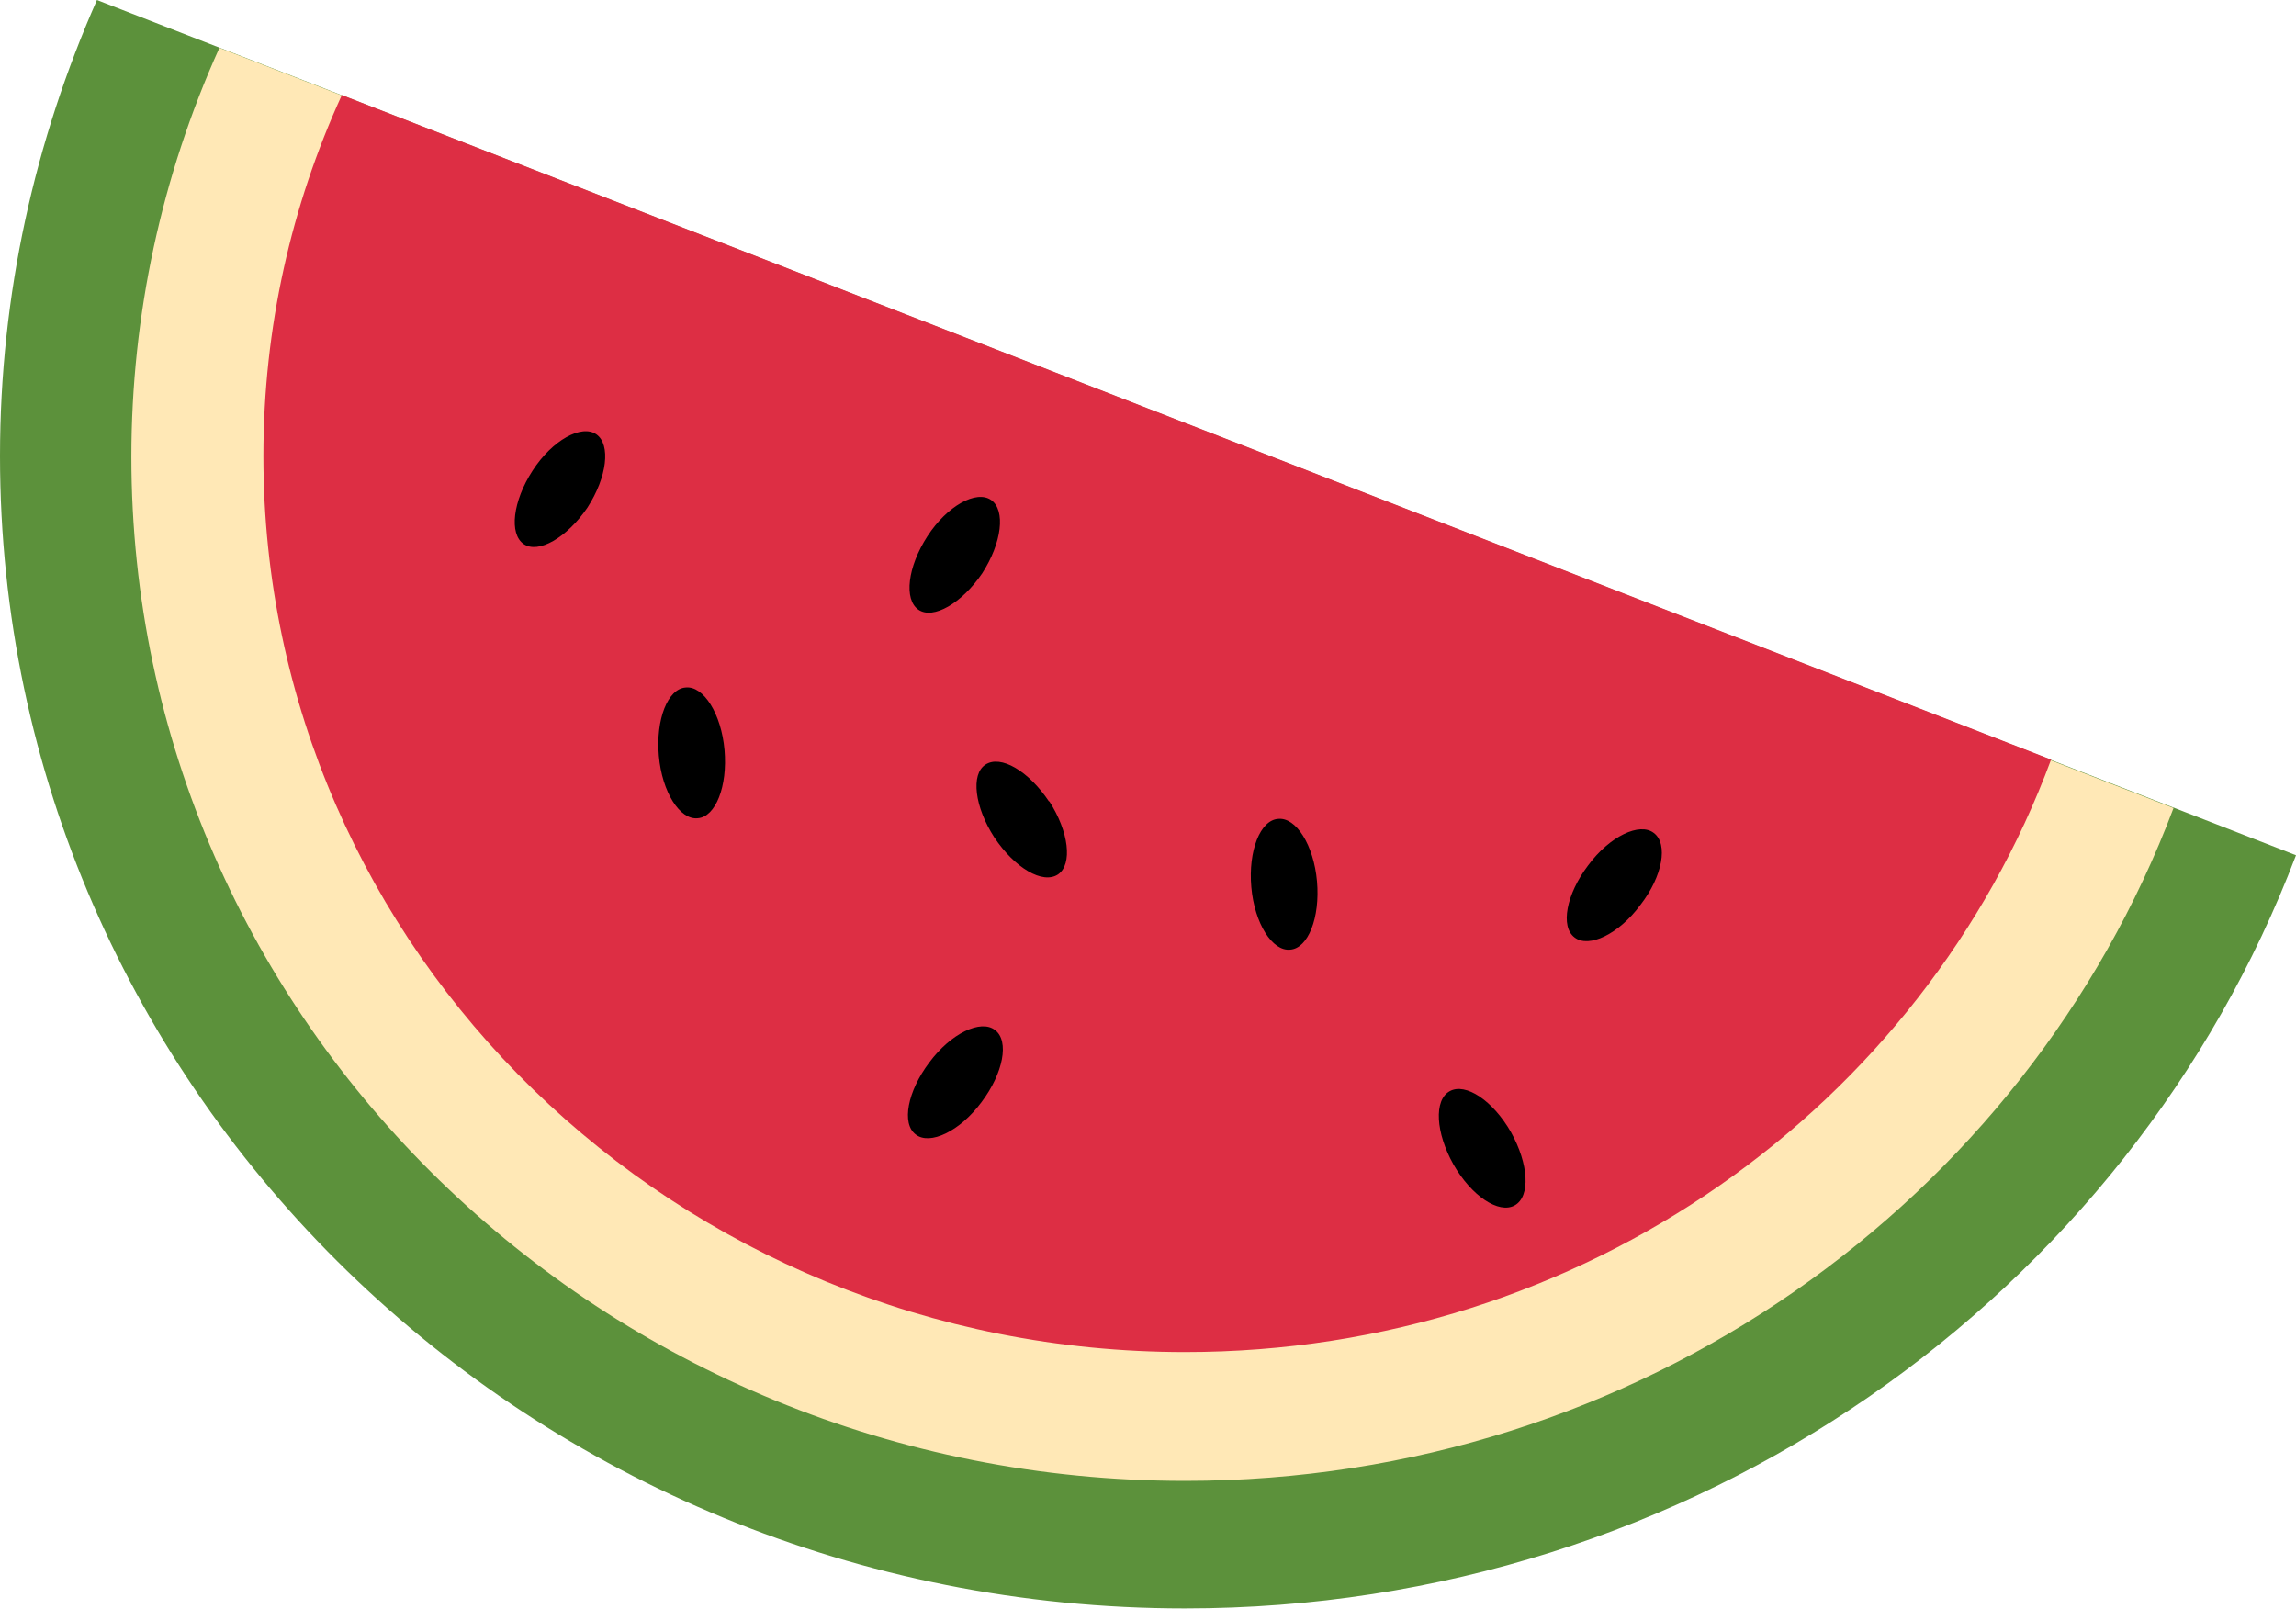
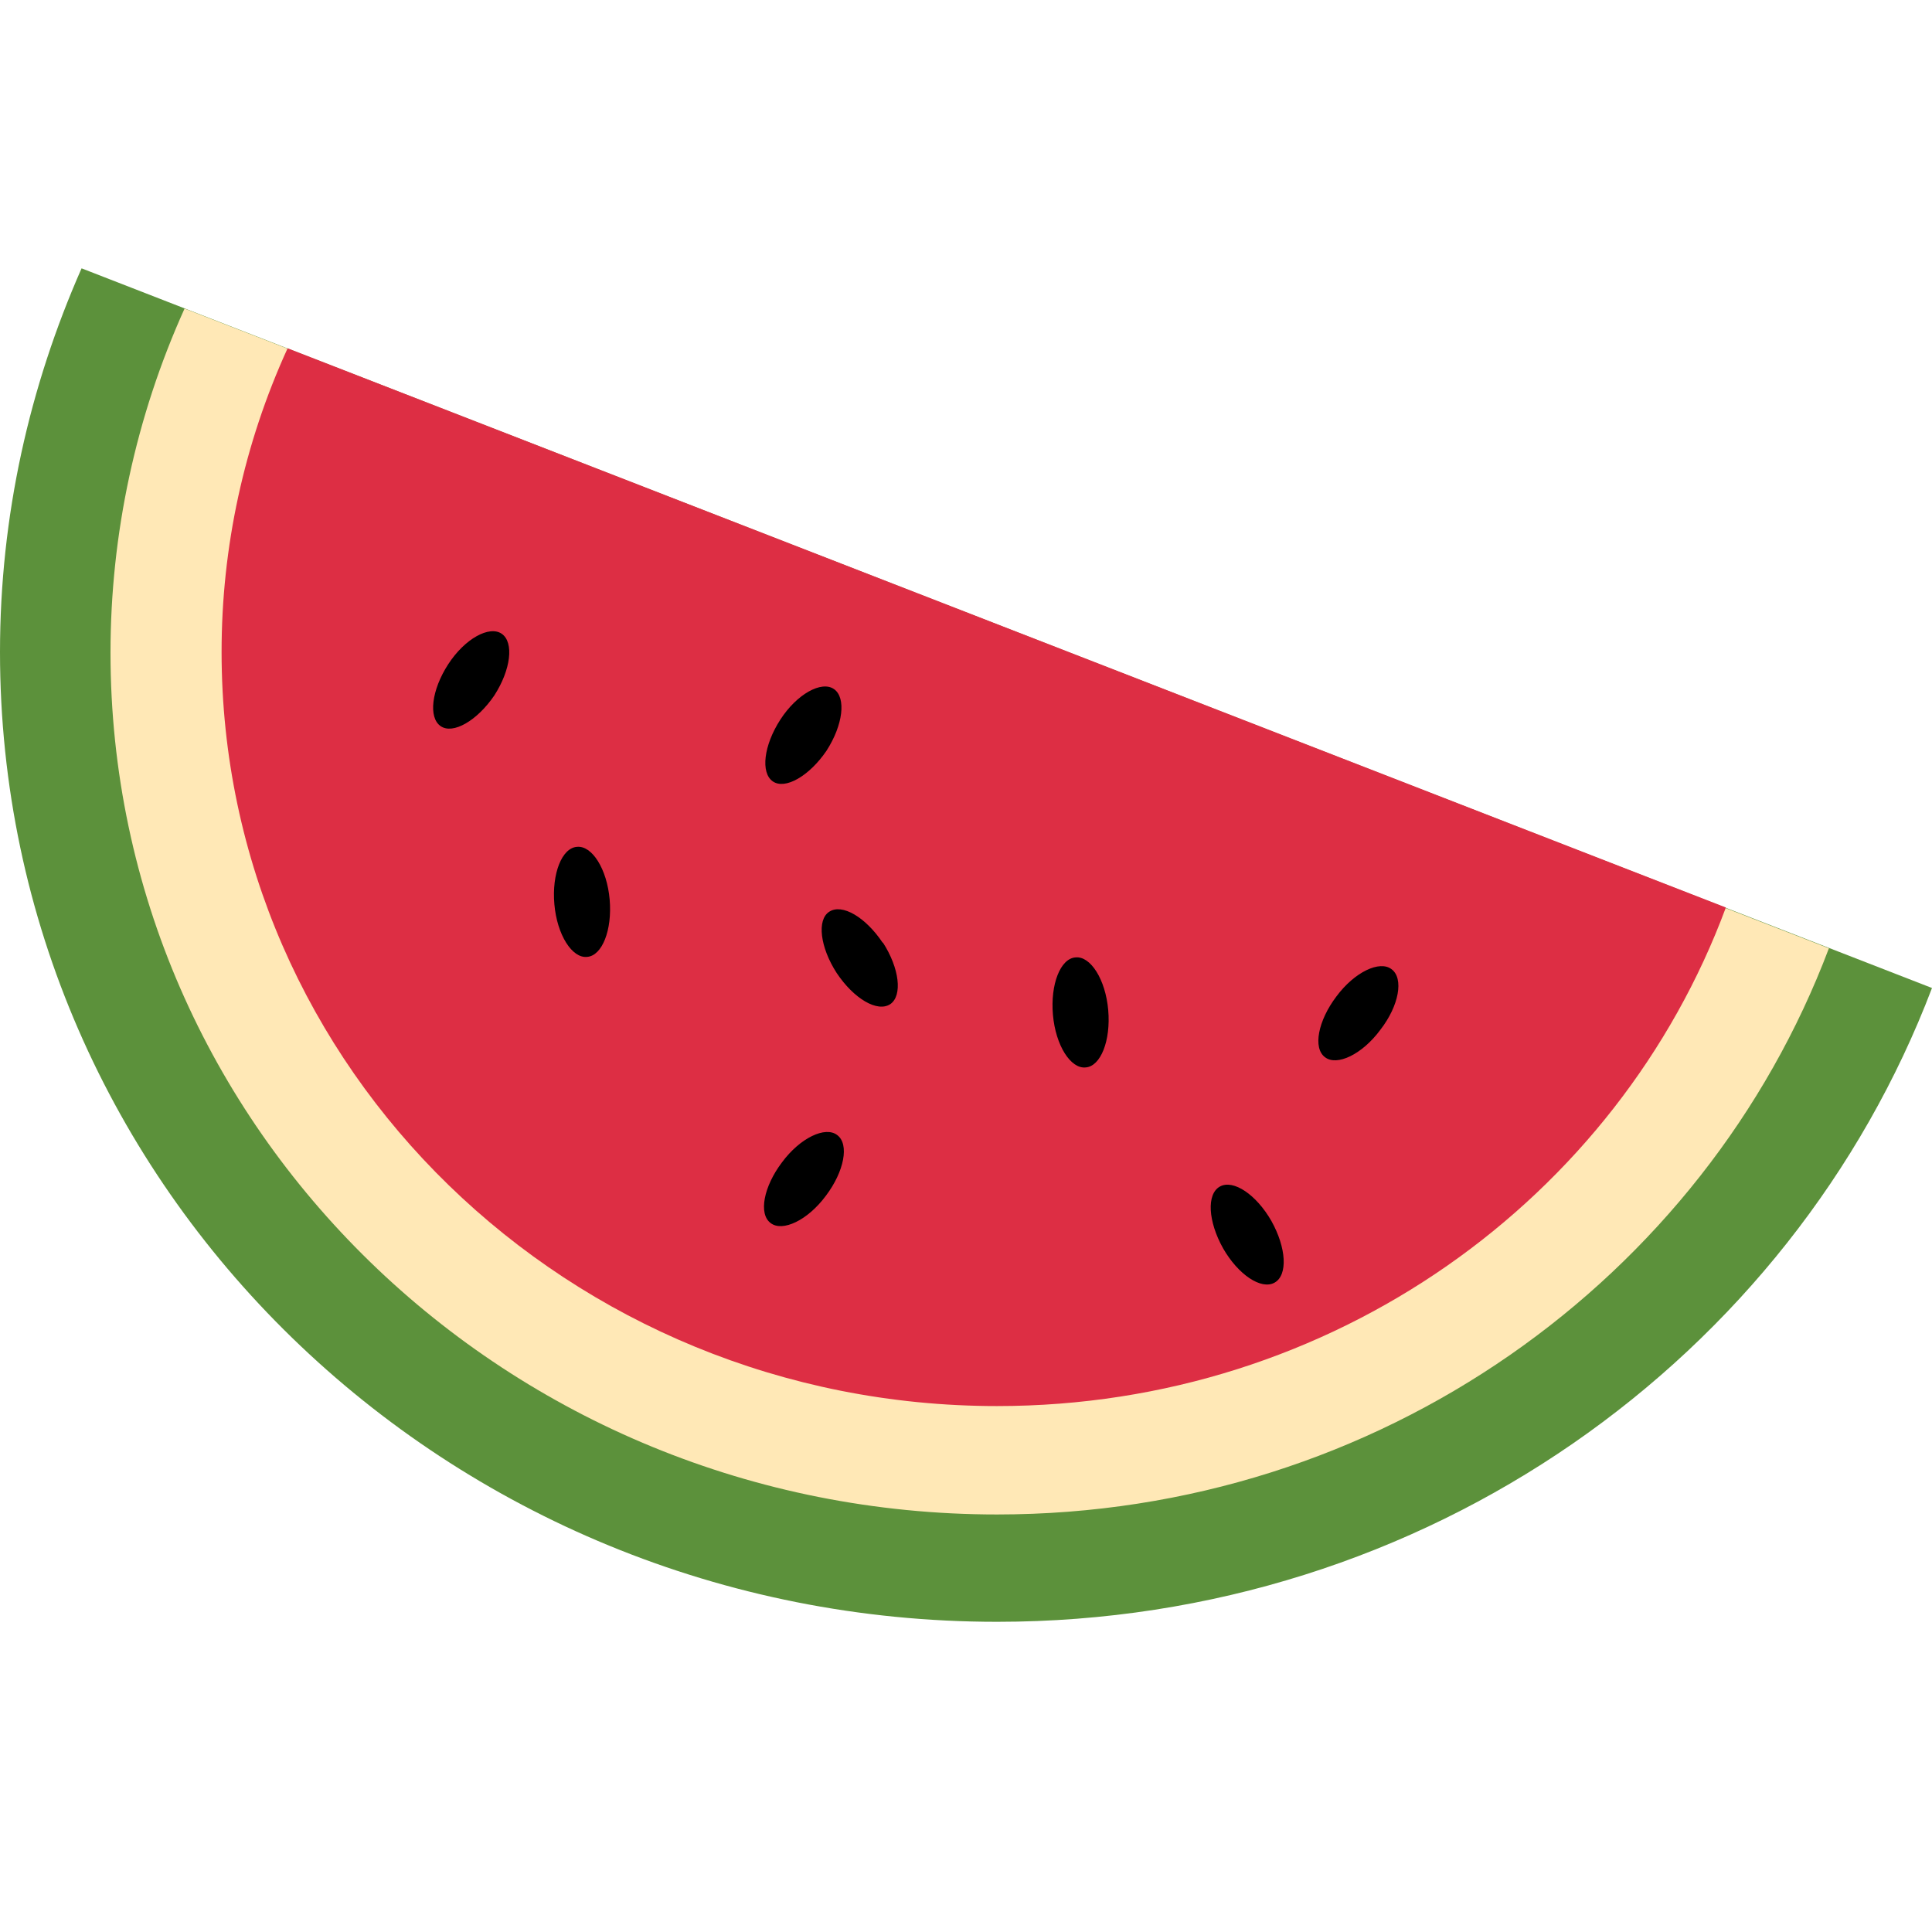
- <svg xmlns="http://www.w3.org/2000/svg" viewBox="0 0 36 25.22">
-   <path fill="#5c913b" d="M1.52 0C.55 2.2 0 4.61 0 7.15c0 9.98 8.32 18.07 18.58 18.07 8 0 14.8-4.92 17.42-11.81z" />
-   <path fill="#ffe8b6" d="M3.44.75a15.6 15.6 0 0 0-1.38 6.41c0 8.87 7.4 16.06 16.52 16.06 7.13 0 13.18-4.4 15.5-10.55z" />
-   <path fill="#dd2e44" d="M5.36 1.49c-.79 1.73-1.23 3.64-1.23 5.66 0 7.76 6.47 14.05 14.45 14.05 6.26 0 11.57-3.87 13.58-9.29z" />
-   <path d="M9.21 7.96c-.32.47-.77.73-1 .57s-.17-.67.14-1.15.77-.73 1-.57.17.67-.14 1.15m6.19 1.03c-.32.47-.77.73-1 .57s-.17-.67.14-1.15.77-.73 1-.57.17.67-.14 1.15m5.25 4.83c.05.57-.14 1.05-.42 1.07-.28.03-.56-.41-.61-.98s.14-1.05.42-1.07c.28-.03.56.41.61.98m-9.29-2.06c.05.57-.14 1.05-.42 1.07-.28.03-.56-.41-.61-.98s.14-1.05.42-1.07c.28-.03.56.41.61.98m4.03 5.52c-.34.46-.81.68-1.03.51-.23-.17-.13-.68.21-1.13.34-.46.81-.68 1.03-.51.23.17.13.68-.21 1.13m8.3.47c.28.5.31 1.01.06 1.15s-.68-.15-.96-.64c-.28-.5-.31-1.01-.06-1.15s.68.15.96.64m-7.24-5.19c.31.48.37.99.14 1.15-.24.16-.68-.1-1-.58-.31-.48-.37-.99-.14-1.14.24-.16.68.1 1 .58Zm9.27 1.63c-.34.46-.81.68-1.03.51-.23-.17-.13-.68.21-1.13.34-.46.81-.68 1.03-.51.23.17.14.68-.21 1.13" />
+ <svg xmlns="http://www.w3.org/2000/svg" width="36" height="36" viewBox="0 0 36 36" fill="none">
+   <path d="M1.52 5C.55 7.2 0 9.61 0 12.15c0 9.98 8.32 18.07 18.58 18.07 8 0 14.8-4.92 17.42-11.81z" fill="#5C913B" />
+   <path d="M3.439 5.75a15.6 15.6 0 0 0-1.38 6.41c0 8.87 7.4 16.06 16.52 16.06 7.13 0 13.18-4.4 15.5-10.55z" fill="#FFE8B6" />
+   <path d="M5.359 6.49a13.6 13.6 0 0 0-1.23 5.66c0 7.76 6.47 14.05 14.45 14.05 6.26 0 11.57-3.87 13.58-9.29z" fill="#DD2E44" />
+   <path d="M9.21 12.96c-.32.47-.77.73-1 .57s-.17-.67.14-1.15.77-.73 1-.57.17.67-.14 1.15m6.19 1.03c-.32.47-.77.73-1 .57s-.17-.67.14-1.15.77-.73 1-.57.17.67-.14 1.15m5.25 4.83c.05.57-.14 1.05-.42 1.07-.28.03-.56-.41-.61-.98s.14-1.05.42-1.07c.28-.03.56.41.61.98m-9.29-2.06c.05.57-.14 1.05-.42 1.07-.28.03-.56-.41-.61-.98s.14-1.05.42-1.07c.28-.03.56.41.61.98m4.03 5.52c-.34.46-.81.68-1.03.51-.23-.17-.13-.68.21-1.13.34-.46.81-.68 1.03-.51.23.17.13.68-.21 1.13m8.3.47c.28.5.31 1.01.06 1.15s-.68-.15-.96-.64c-.28-.5-.31-1.01-.06-1.15s.68.15.96.64m-7.24-5.19c.31.48.37.99.14 1.15-.24.16-.68-.1-1-.58-.31-.48-.37-.99-.14-1.14.24-.16.68.1 1 .58zm9.27 1.63c-.34.46-.81.68-1.03.51-.23-.17-.13-.68.21-1.13.34-.46.81-.68 1.03-.51.23.17.14.68-.21 1.13" fill="#000" />
</svg>
